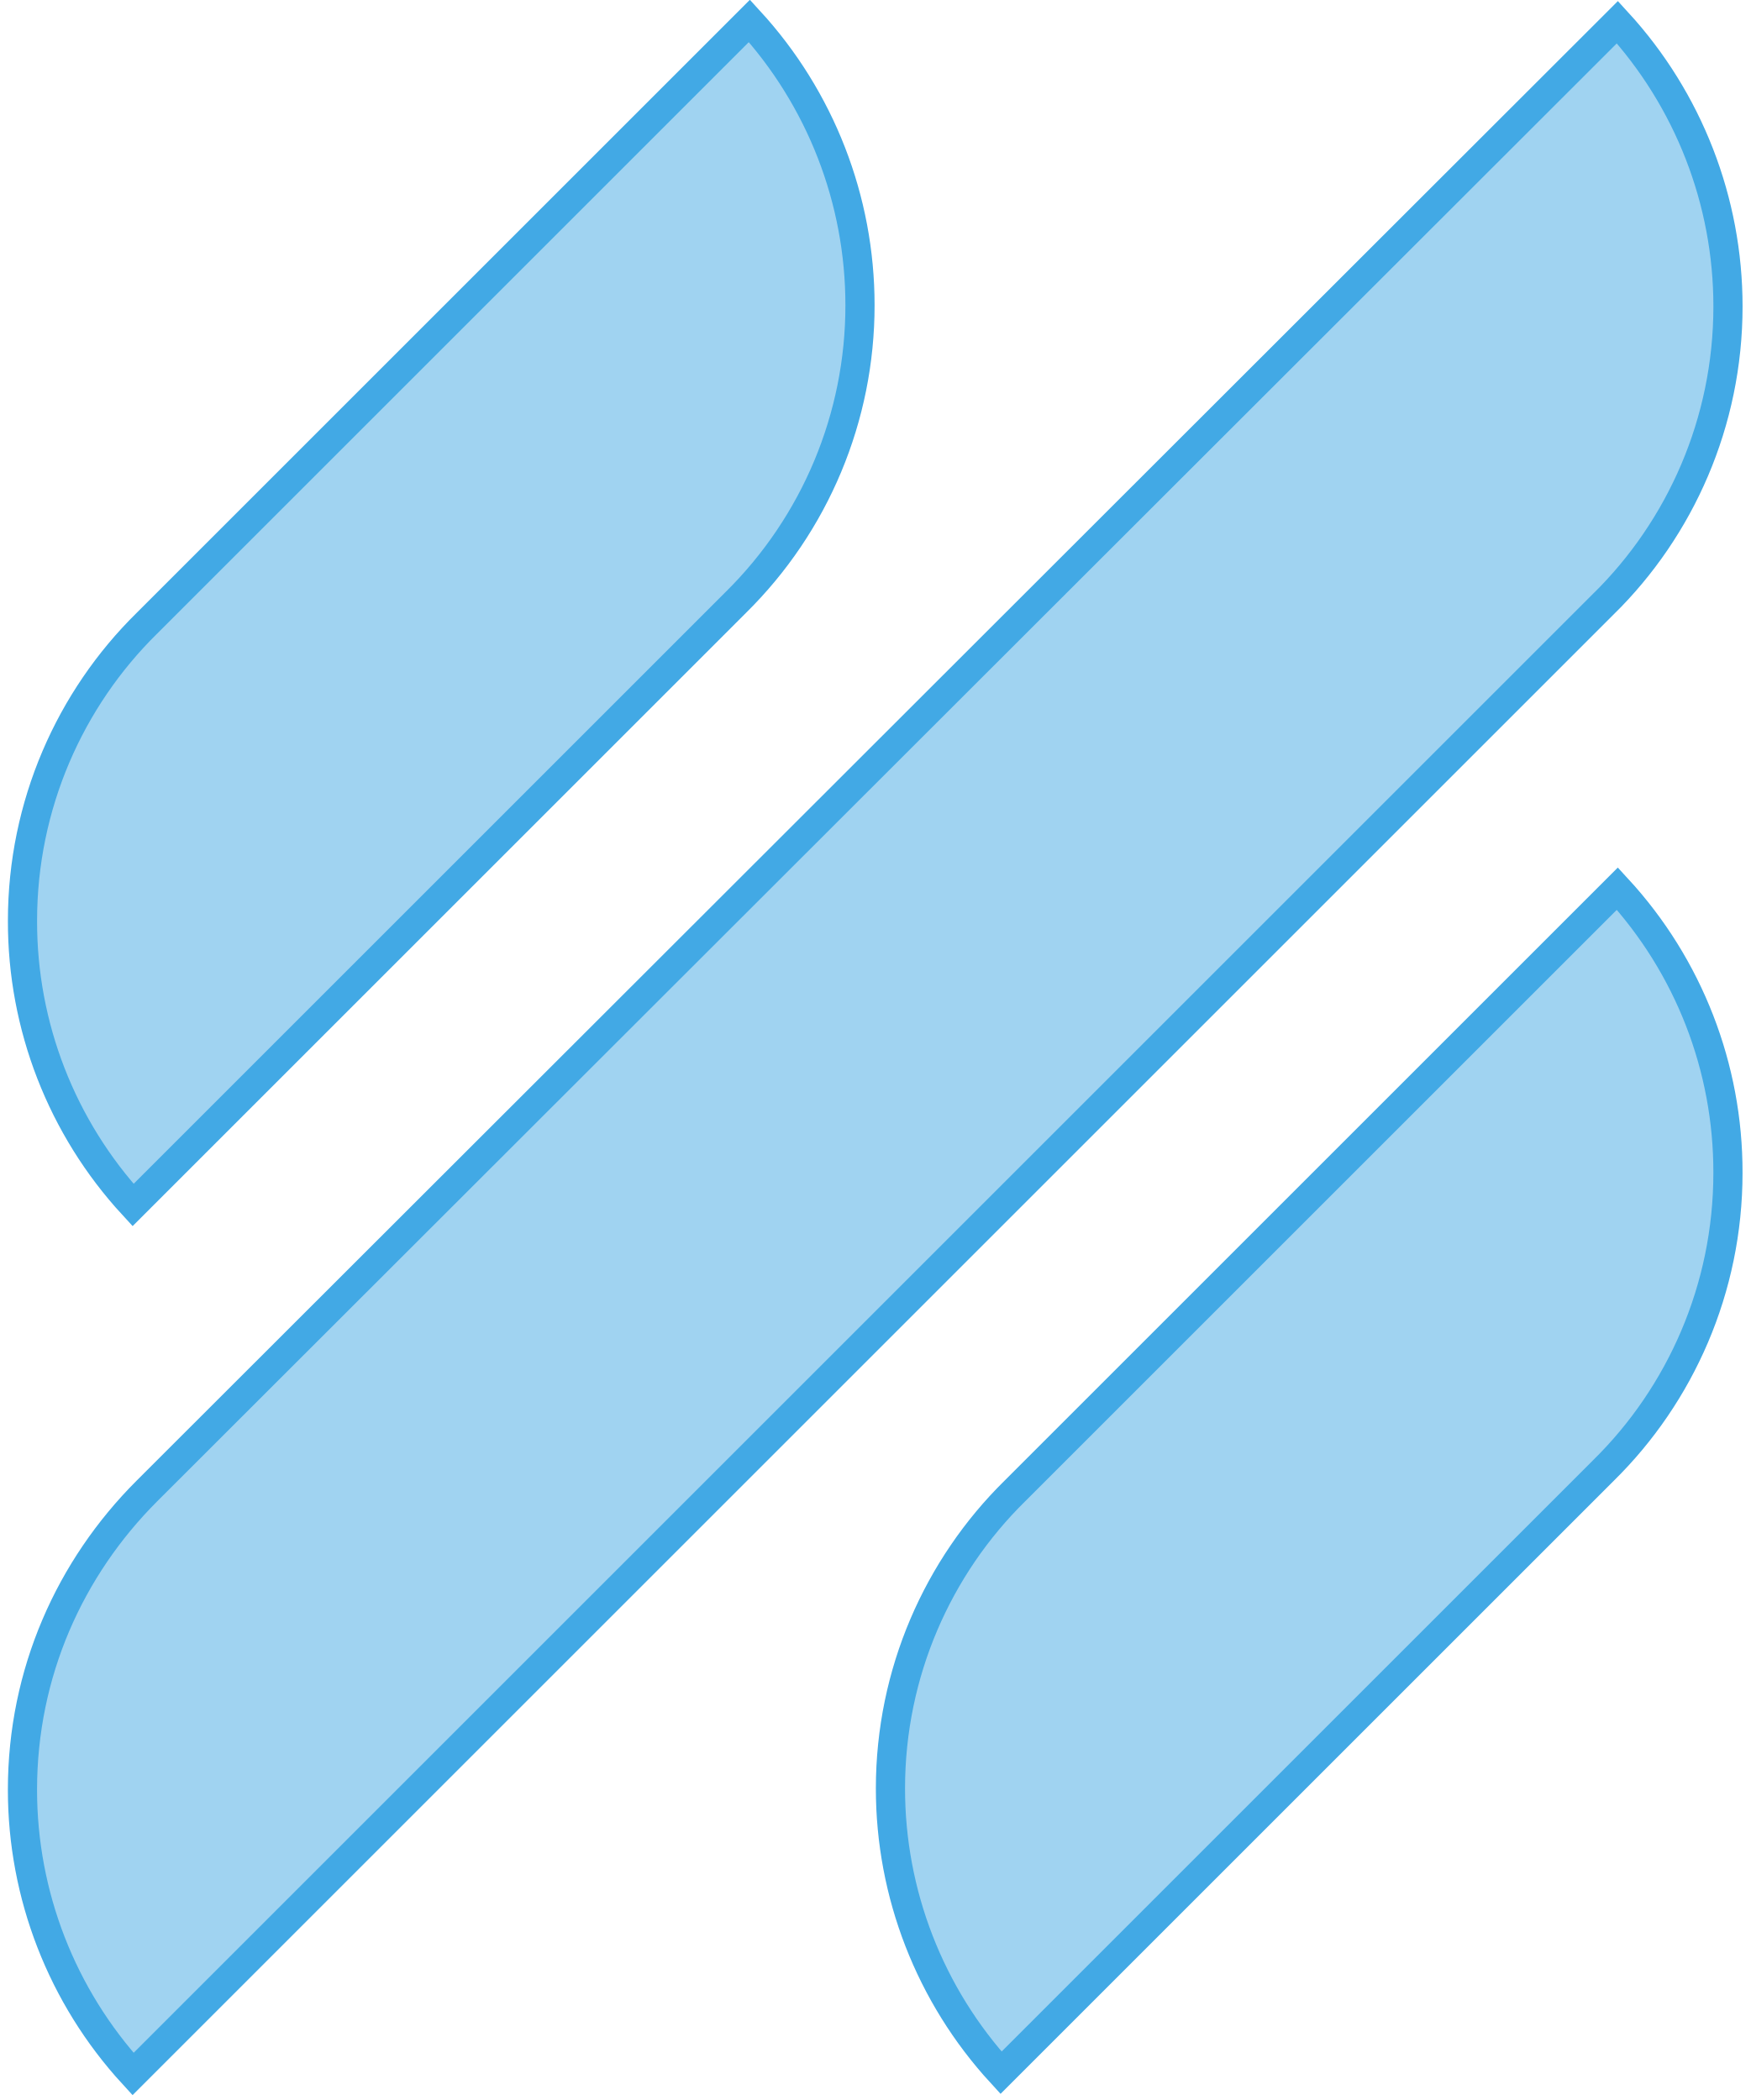
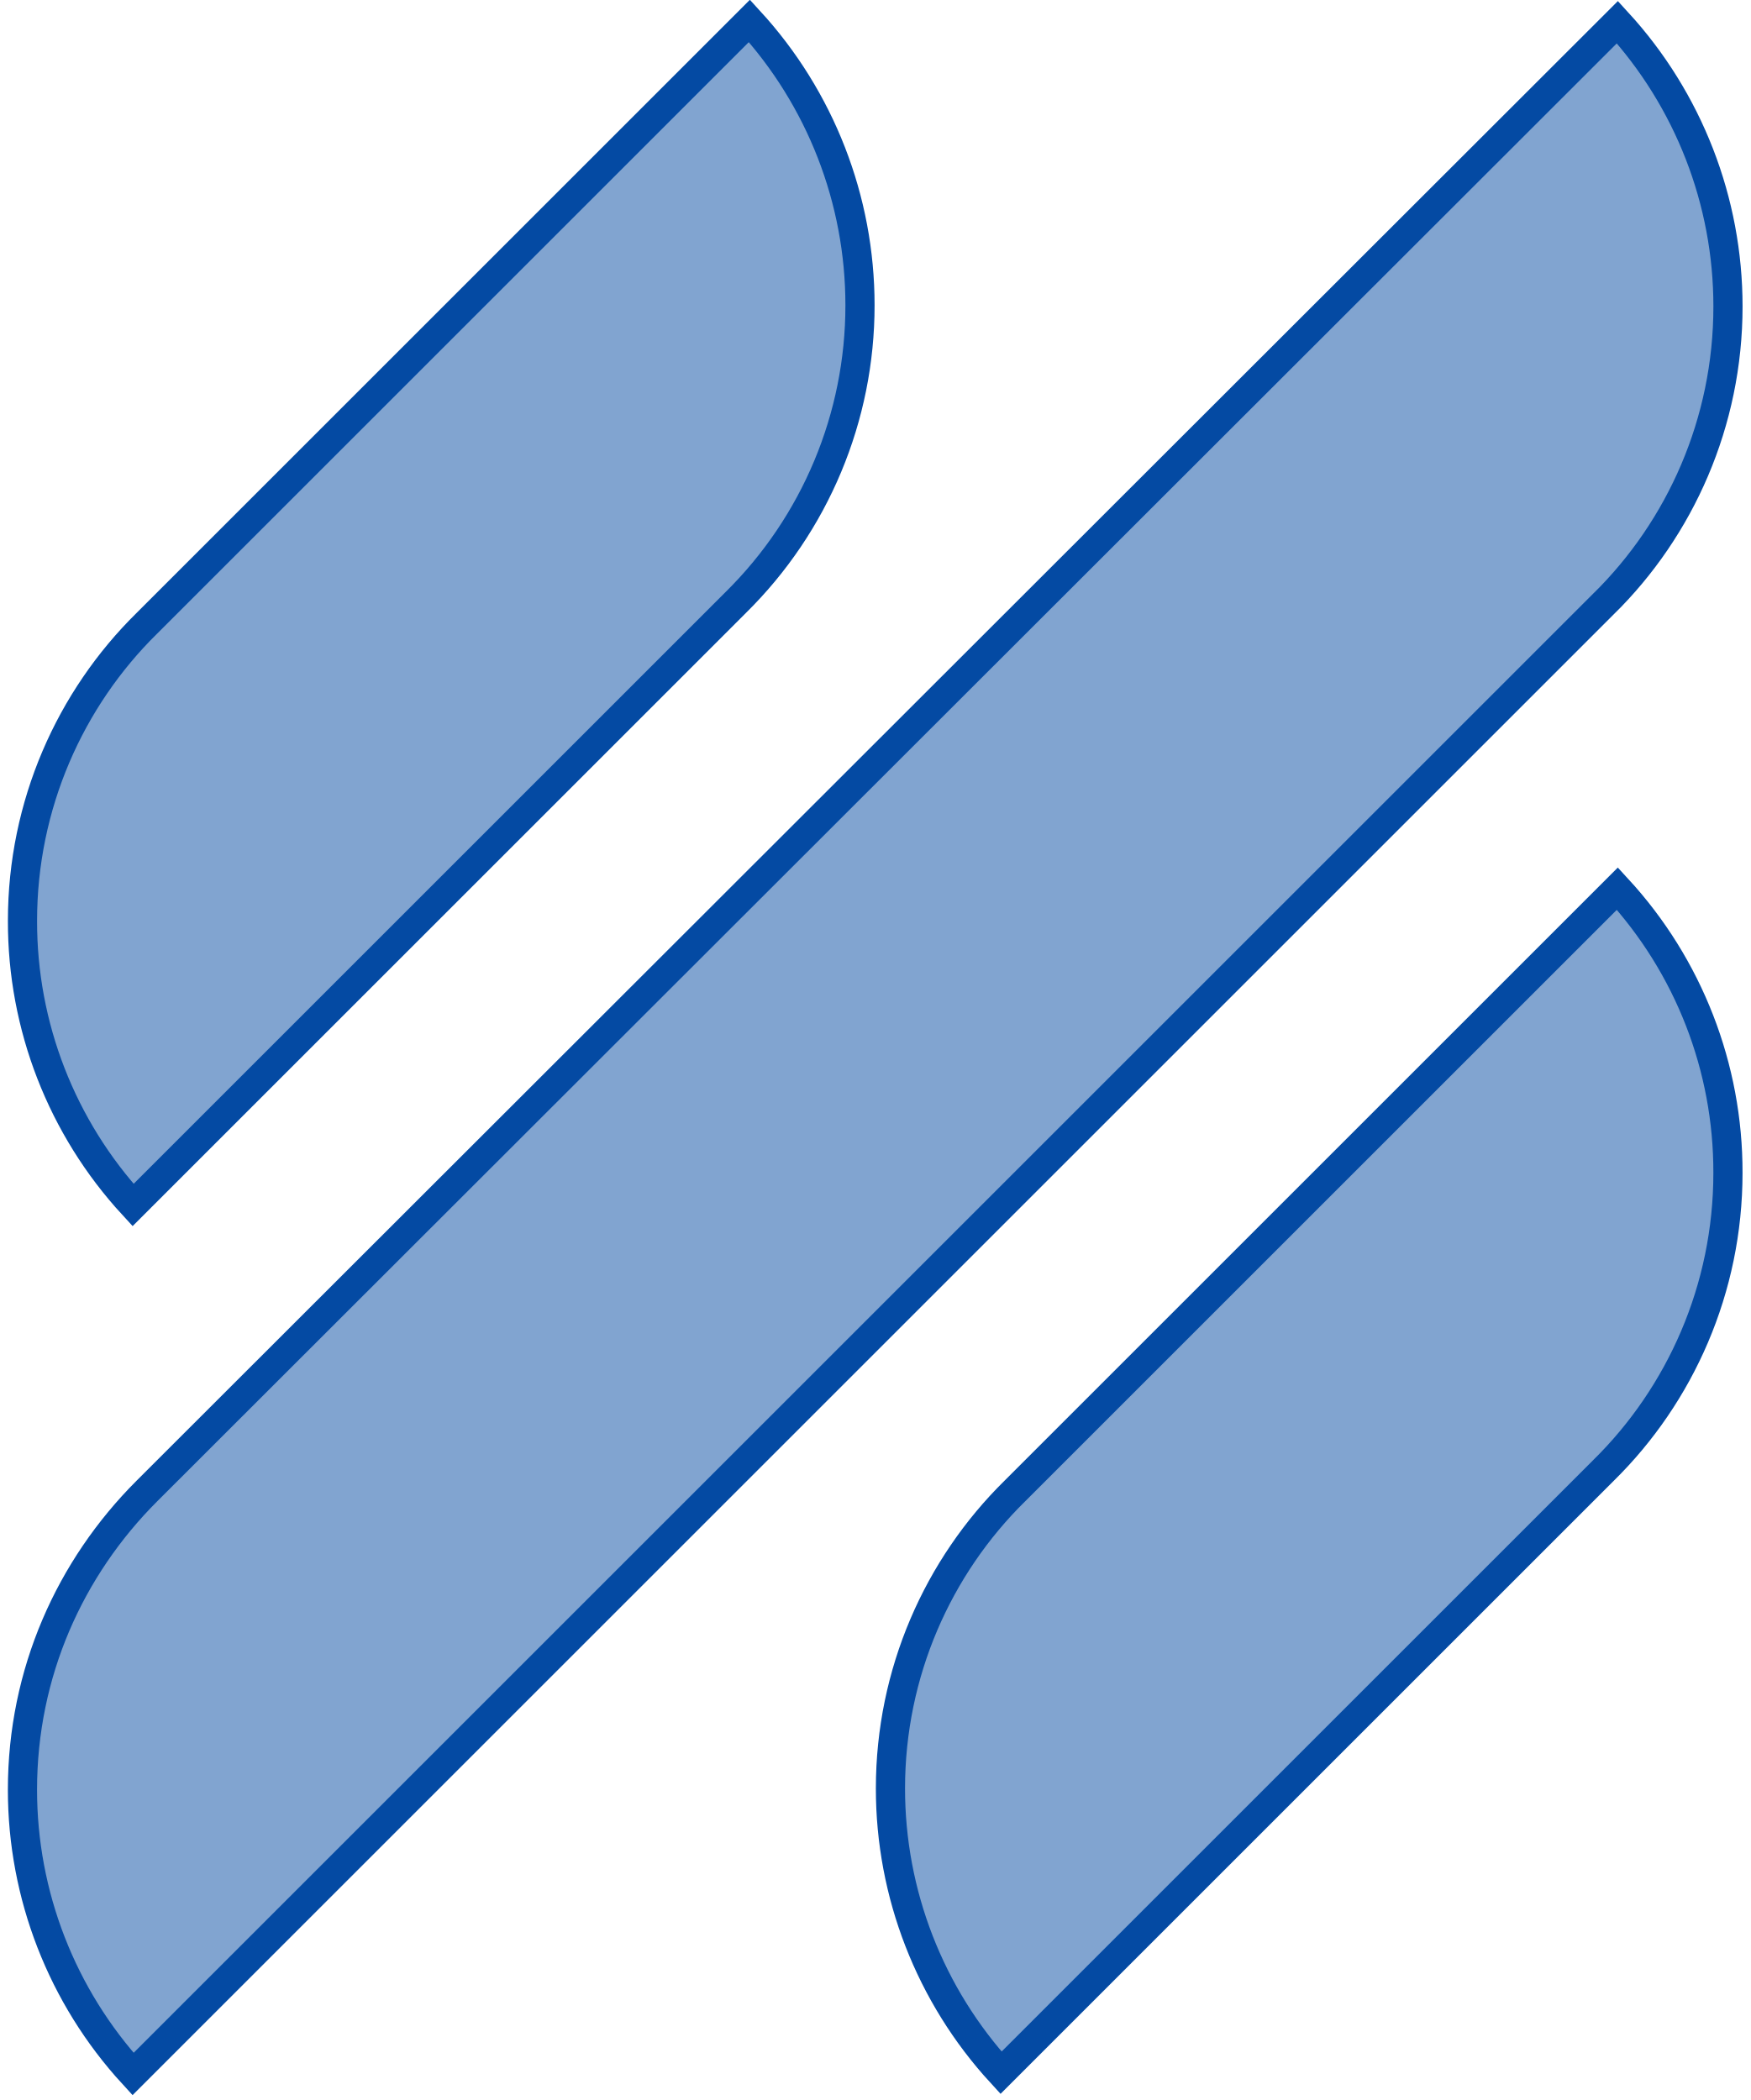
<svg xmlns="http://www.w3.org/2000/svg" width="60" height="72" fill="none">
-   <path fill="#42A9E5" fill-opacity=".5" stroke="#42A9E5" d="M25.688.716a14.42 14.42 0 0 1 3.79 9.749 14.3 14.3 0 0 1-4.261 10.194l-.003.003L4.561 41.315a14.34 14.34 0 0 1-3.79-9.748c0-3.97 1.63-7.605 4.261-10.195l.003-.003zm8.624 70.35a14.42 14.42 0 0 1-3.79-9.748c0-3.97 1.63-7.605 4.261-10.195l.003-.003 20.653-20.653a14.34 14.34 0 0 1 3.79 9.748c0 3.97-1.63 7.605-4.261 10.195l-.003.003zm20.656-50.363-.003.002L4.56 71.11a14.42 14.42 0 0 1-3.79-9.748c0-4.012 1.629-7.605 4.264-10.241L55.44.76a14.42 14.42 0 0 1 3.79 9.748c0 3.97-1.63 7.605-4.261 10.195z" />
+   <path fill="#044AA3" fill-opacity=".5" stroke="#044AA3" d="M25.688.716a14.42 14.42 0 0 1 3.79 9.749 14.3 14.3 0 0 1-4.261 10.194l-.003.003L4.561 41.315a14.34 14.34 0 0 1-3.79-9.748c0-3.97 1.63-7.605 4.261-10.195l.003-.003zm8.624 70.35a14.42 14.42 0 0 1-3.79-9.748c0-3.97 1.63-7.605 4.261-10.195l.003-.003 20.653-20.653a14.34 14.34 0 0 1 3.79 9.748c0 3.97-1.63 7.605-4.261 10.195l-.003.003zm20.656-50.363-.003.002L4.56 71.11a14.42 14.42 0 0 1-3.79-9.748c0-4.012 1.629-7.605 4.264-10.241L55.44.76a14.42 14.42 0 0 1 3.79 9.748c0 3.97-1.63 7.605-4.261 10.195z" />
</svg>
